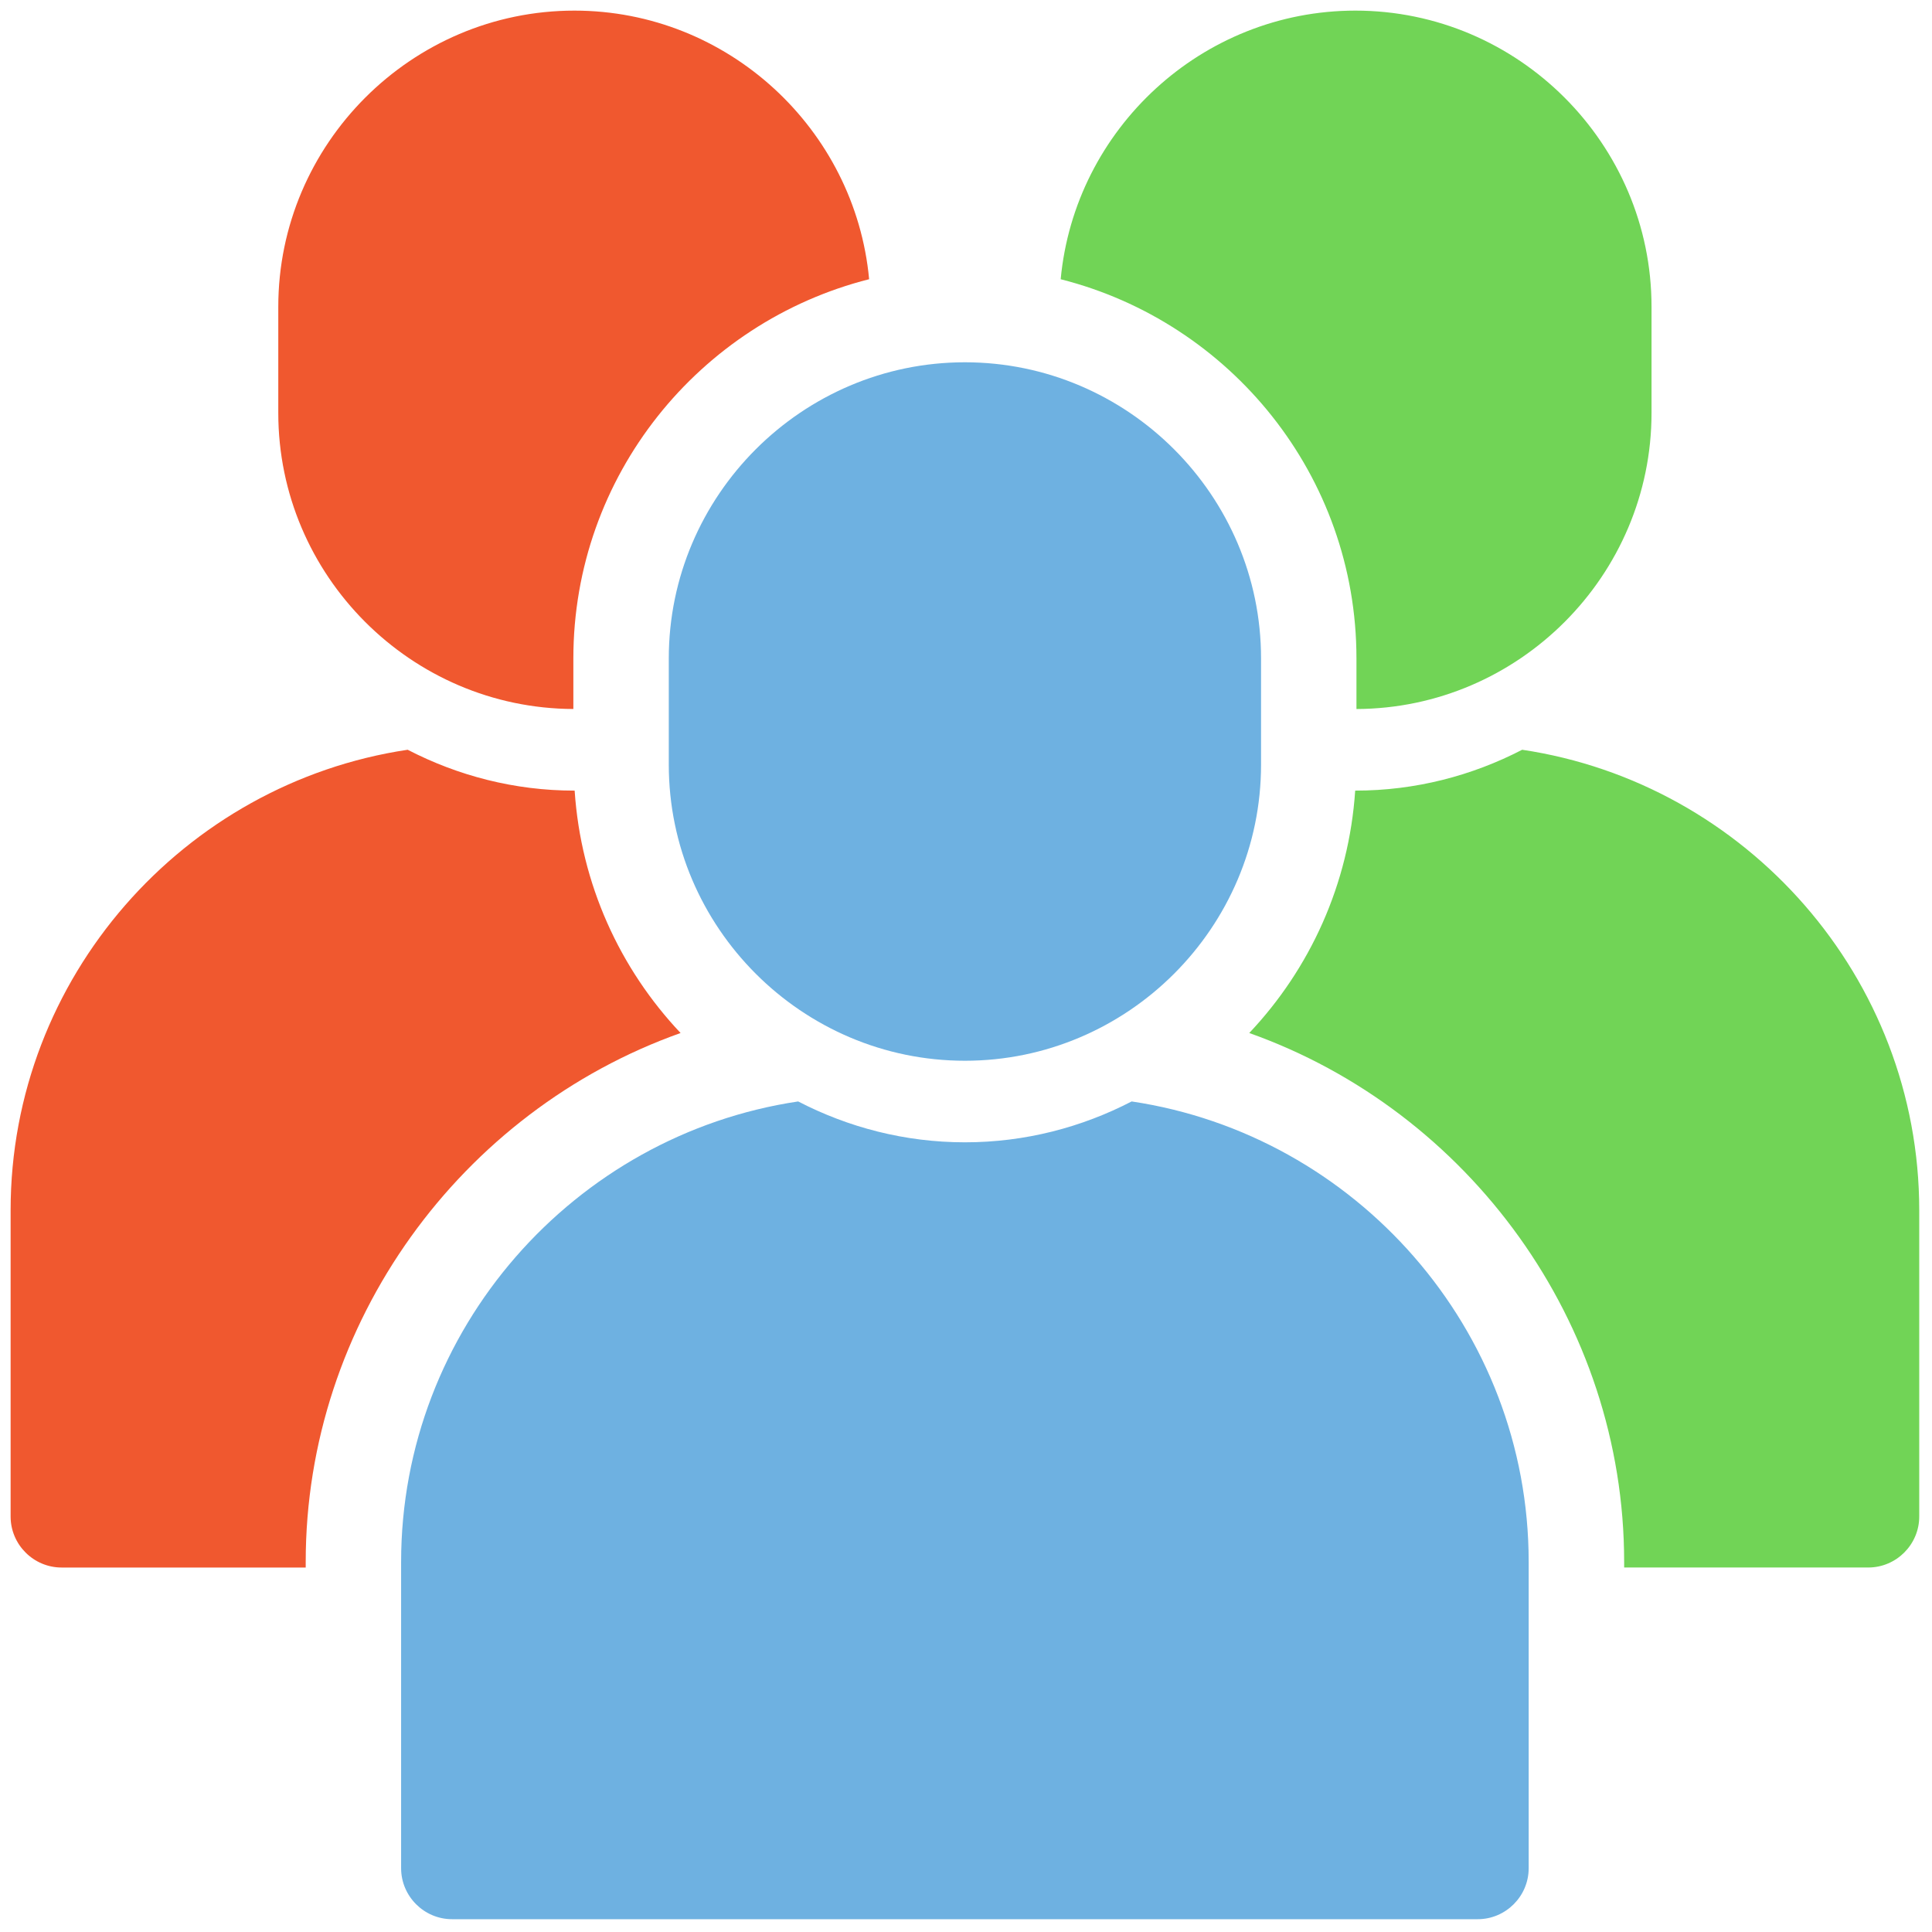
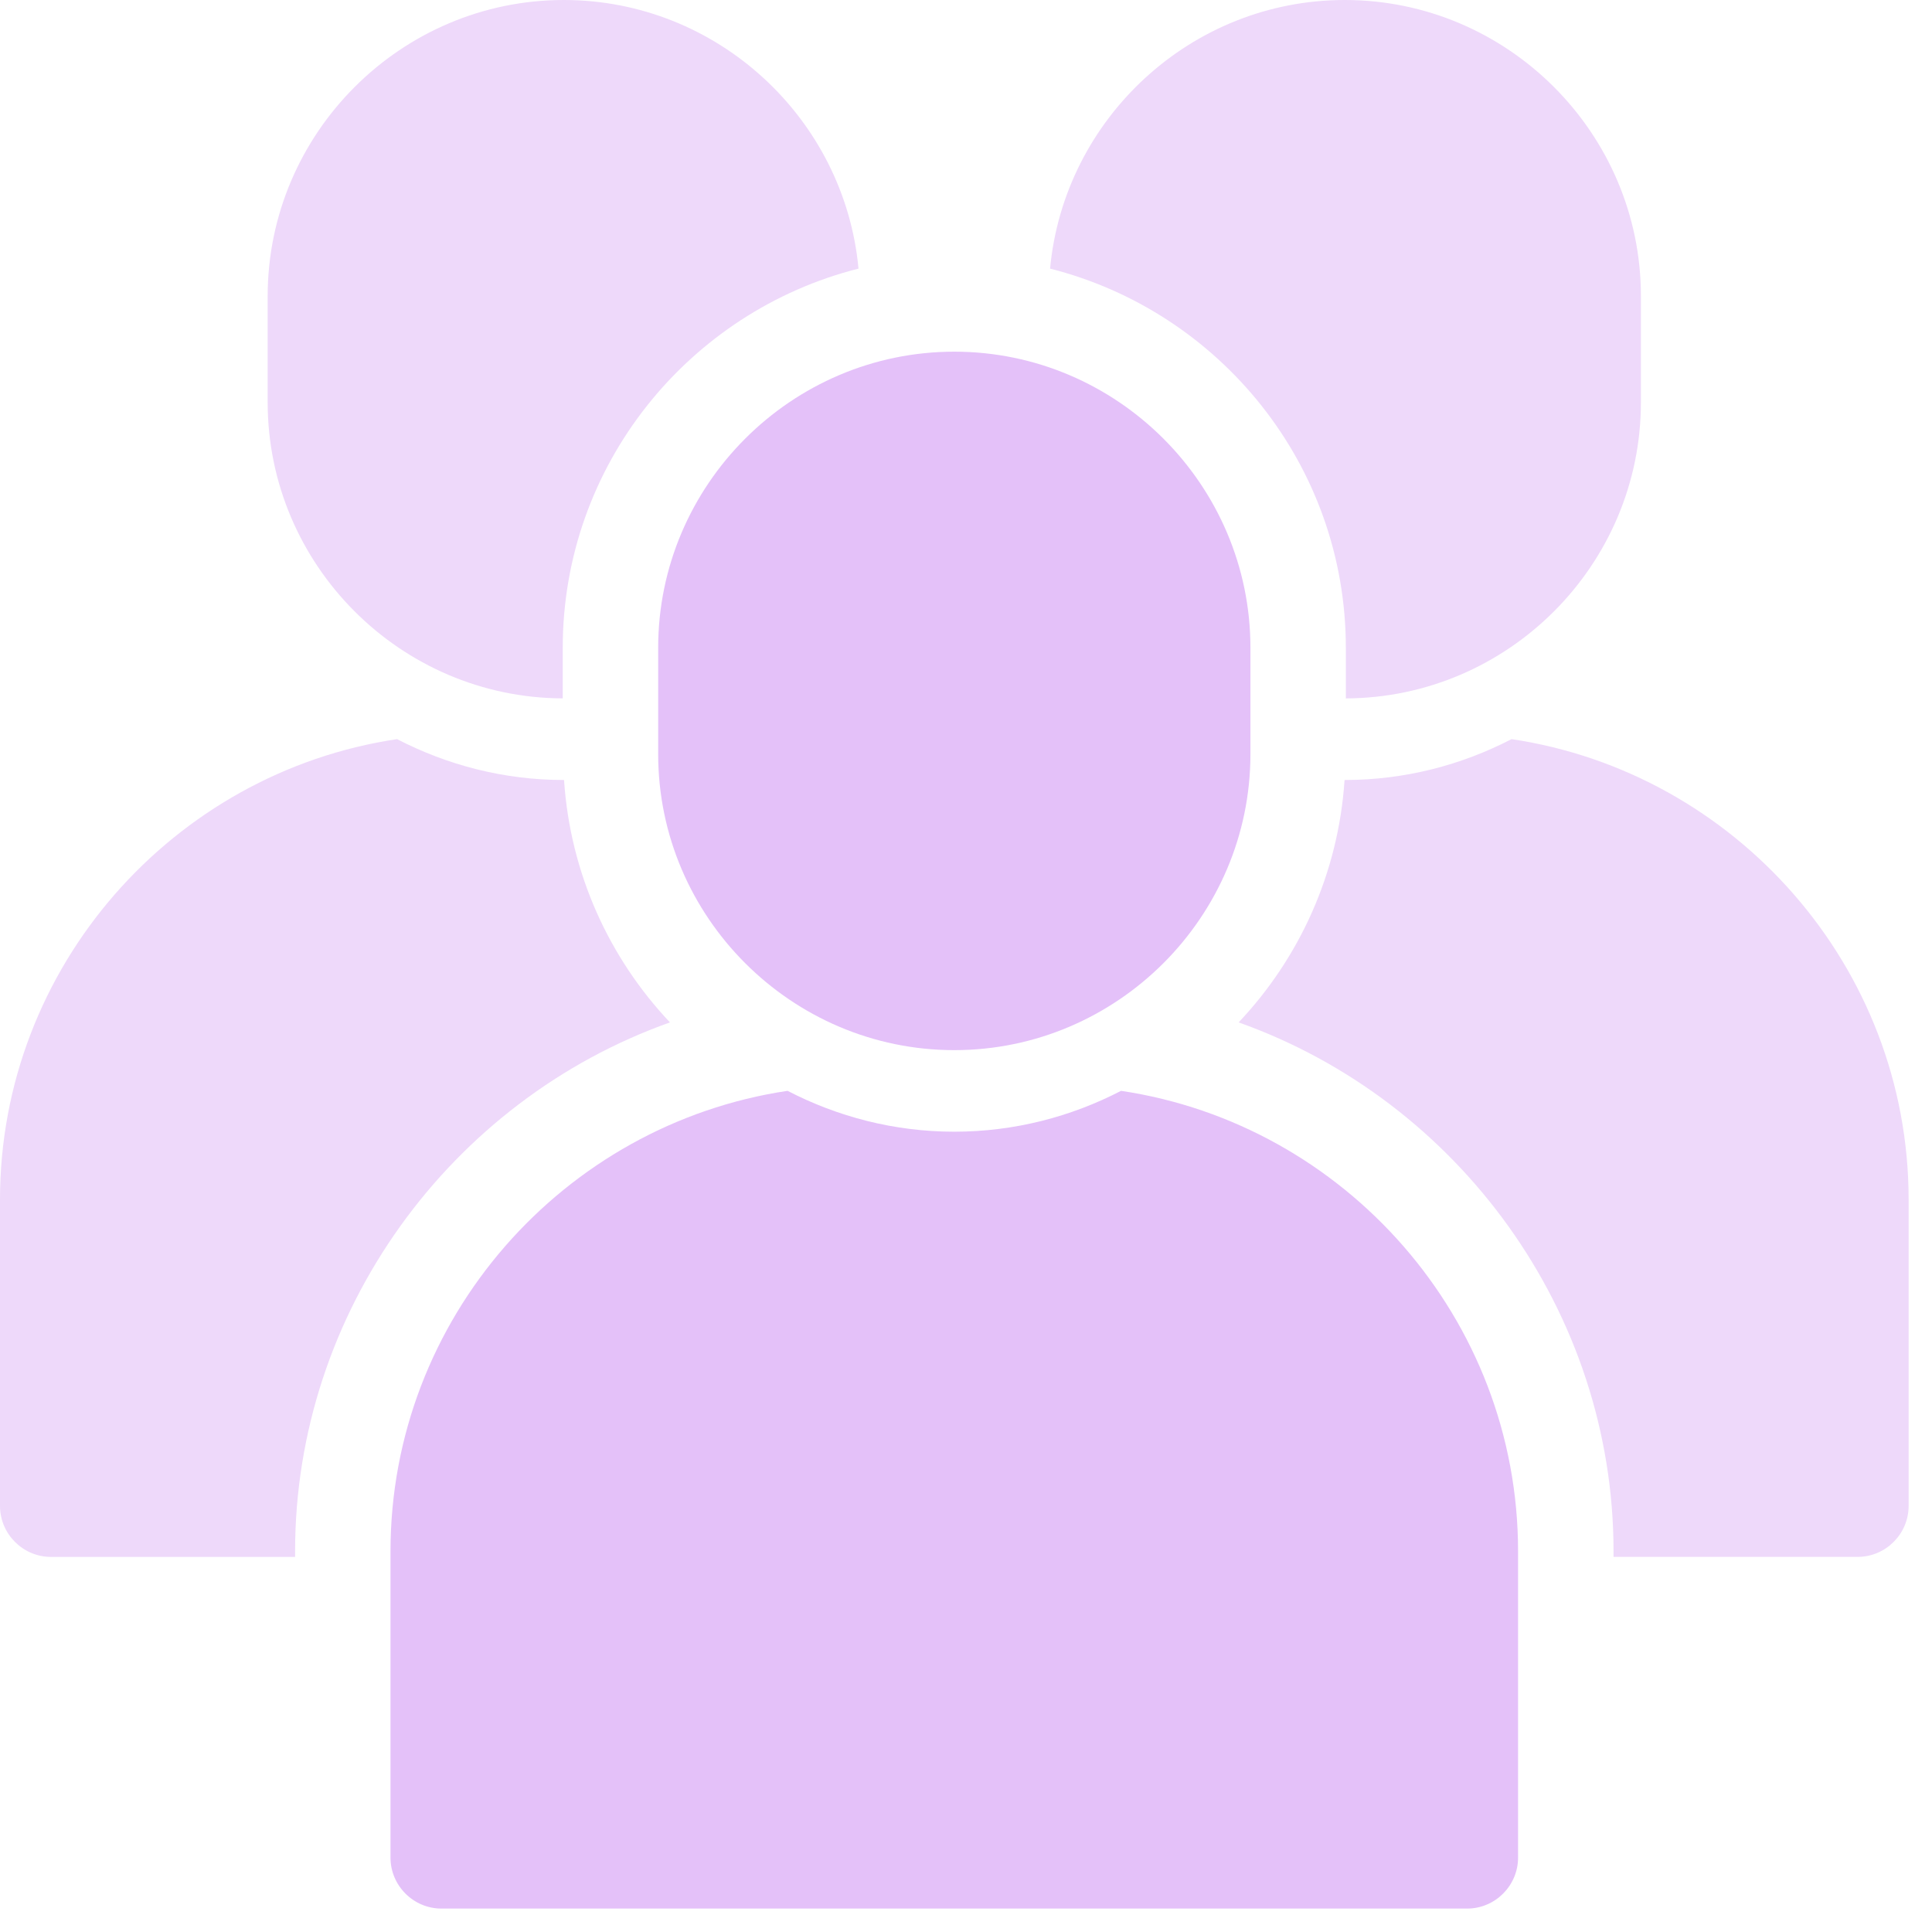
- <svg xmlns="http://www.w3.org/2000/svg" version="1.1" width="256" height="256" viewBox="0 0 256 256" xml:space="preserve">
-   <defs>
- </defs>
-   <g style="stroke: none; stroke-width: 0; stroke-dasharray: none; stroke-linecap: butt; stroke-linejoin: miter; stroke-miterlimit: 10; fill: none; fill-rule: nonzero; opacity: 1;" transform="translate(1.406593 1.406593) scale(2.81 2.81)">
-     <path d="M 45 49.519 L 45 49.519 c -7.68 0 -13.964 -6.284 -13.964 -13.964 v -5.008 c 0 -7.68 6.284 -13.964 13.964 -13.964 h 0 c 7.68 0 13.964 6.284 13.964 13.964 v 5.008 C 58.964 43.236 52.68 49.519 45 49.519 z" style="stroke: none; stroke-width: 1; stroke-dasharray: none; stroke-linecap: butt; stroke-linejoin: miter; stroke-miterlimit: 10; fill: rgb(110,177,225); fill-rule: nonzero; opacity: 1;" transform=" matrix(1 0 0 1 0 0) " stroke-linecap="round" />
-     <path d="M 52.863 51.438 c -2.362 1.223 -5.032 1.927 -7.863 1.927 s -5.501 -0.704 -7.863 -1.927 C 26.58 53.014 18.414 62.175 18.414 73.152 v 14.444 c 0 1.322 1.082 2.403 2.403 2.403 h 48.364 c 1.322 0 2.403 -1.082 2.403 -2.403 V 73.152 C 71.586 62.175 63.42 53.014 52.863 51.438 z" style="stroke: none; stroke-width: 1; stroke-dasharray: none; stroke-linecap: butt; stroke-linejoin: miter; stroke-miterlimit: 10; fill: rgb(110,177,225); fill-rule: nonzero; opacity: 1;" transform=" matrix(1 0 0 1 0 0) " stroke-linecap="round" />
-     <path d="M 71.277 34.854 c -2.362 1.223 -5.032 1.927 -7.863 1.927 c -0.004 0 -0.007 0 -0.011 0 c -0.294 4.412 -2.134 8.401 -4.995 11.43 c 10.355 3.681 17.678 13.649 17.678 24.941 v 0.263 h 11.511 c 1.322 0 2.404 -1.082 2.404 -2.404 V 56.568 C 90 45.59 81.834 36.429 71.277 34.854 z" style="stroke: none; stroke-width: 1; stroke-dasharray: none; stroke-linecap: butt; stroke-linejoin: miter; stroke-miterlimit: 10; fill: rgb(113,212,86); fill-rule: nonzero; opacity: 1;" transform=" matrix(1 0 0 1 0 0) " stroke-linecap="round" />
-     <path d="M 63.414 0 c -7.242 0 -13.237 5.589 -13.898 12.667 c 8 2.023 13.947 9.261 13.947 17.881 v 2.385 c 7.657 -0.027 13.914 -6.298 13.914 -13.961 v -5.008 C 77.378 6.284 71.094 0 63.414 0 z" style="stroke: none; stroke-width: 1; stroke-dasharray: none; stroke-linecap: butt; stroke-linejoin: miter; stroke-miterlimit: 10; fill: rgb(113,212,86); fill-rule: nonzero; opacity: 1;" transform=" matrix(1 0 0 1 0 0) " stroke-linecap="round" />
-     <path d="M 13.915 73.152 c 0 -11.292 7.322 -21.261 17.677 -24.941 c -2.861 -3.029 -4.702 -7.019 -4.995 -11.43 c -0.004 0 -0.007 0 -0.011 0 c -2.831 0 -5.5 -0.704 -7.863 -1.927 C 8.166 36.429 0 45.59 0 56.568 v 14.444 c 0 1.322 1.082 2.404 2.404 2.404 h 11.511 V 73.152 z" style="stroke: none; stroke-width: 1; stroke-dasharray: none; stroke-linecap: butt; stroke-linejoin: miter; stroke-miterlimit: 10; fill: rgb(240,88,47); fill-rule: nonzero; opacity: 1;" transform=" matrix(1 0 0 1 0 0) " stroke-linecap="round" />
-     <path d="M 26.536 32.932 v -2.385 c 0 -8.62 5.946 -15.858 13.947 -17.881 C 39.823 5.589 33.828 0 26.586 0 c -7.68 0 -13.964 6.284 -13.964 13.964 v 5.008 C 12.622 26.635 18.879 32.905 26.536 32.932 z" style="stroke: none; stroke-width: 1; stroke-dasharray: none; stroke-linecap: butt; stroke-linejoin: miter; stroke-miterlimit: 10; fill: rgb(240,88,47); fill-rule: nonzero; opacity: 1;" transform=" matrix(1 0 0 1 0 0) " stroke-linecap="round" />
-   </g>
+ <svg xmlns="http://www.w3.org/2000/svg" width="256" height="256" viewBox="0 0 256 256" fill="none">
+   <path d="M126.45 139.149C104.869 139.149 87.211 121.491 87.211 99.91V85.838C87.211 64.257 104.869 46.599 126.45 46.599C148.031 46.599 165.689 64.257 165.689 85.838V99.91C165.689 121.494 148.031 139.149 126.45 139.149Z" fill="#E4C1F9" />
+   <path d="M148.545 144.541C141.908 147.978 134.405 149.956 126.45 149.956C118.495 149.956 110.992 147.978 104.355 144.541C74.69 148.97 51.743 174.712 51.743 205.557V246.145C51.743 249.86 54.784 252.897 58.496 252.897H194.399C198.113 252.897 201.151 249.857 201.151 246.145V205.557C201.157 174.712 178.21 148.97 148.545 144.541Z" fill="#E4C1F9" />
+   <path d="M200.288 97.939C193.651 101.376 186.148 103.354 178.193 103.354C178.182 103.354 178.174 103.354 178.162 103.354C177.336 115.752 172.166 126.961 164.126 135.473C193.224 145.816 213.802 173.826 213.802 205.557V206.296H246.148C249.862 206.296 252.903 203.255 252.903 199.541V158.956C252.9 128.108 229.954 102.365 200.288 97.939Z" fill="#EED9FA" />
+   <path d="M178.193 0C157.843 0 140.997 15.705 139.14 35.594C161.62 41.279 178.331 61.618 178.331 85.84V92.542C199.847 92.466 217.429 74.844 217.429 53.311V39.239C217.432 17.658 199.774 0 178.193 0Z" fill="#EED9FA" />
+   <path d="M39.101 205.557C39.101 173.826 59.676 145.813 88.773 135.473C80.734 126.961 75.561 115.749 74.738 103.354C74.726 103.354 74.718 103.354 74.707 103.354C66.751 103.354 59.252 101.376 52.612 97.939C22.947 102.365 0 128.108 0 158.956V199.543C0 203.258 3.04 206.299 6.755 206.299H39.101V205.557Z" fill="#EED9FA" />
+   <path d="M74.566 92.539V85.837C74.566 61.615 91.274 41.276 113.757 35.592C111.903 15.705 95.057 0 74.707 0C53.126 0 35.468 17.658 35.468 39.239V53.311C35.468 74.844 53.05 92.463 74.566 92.539Z" fill="#EED9FA" />
</svg>
